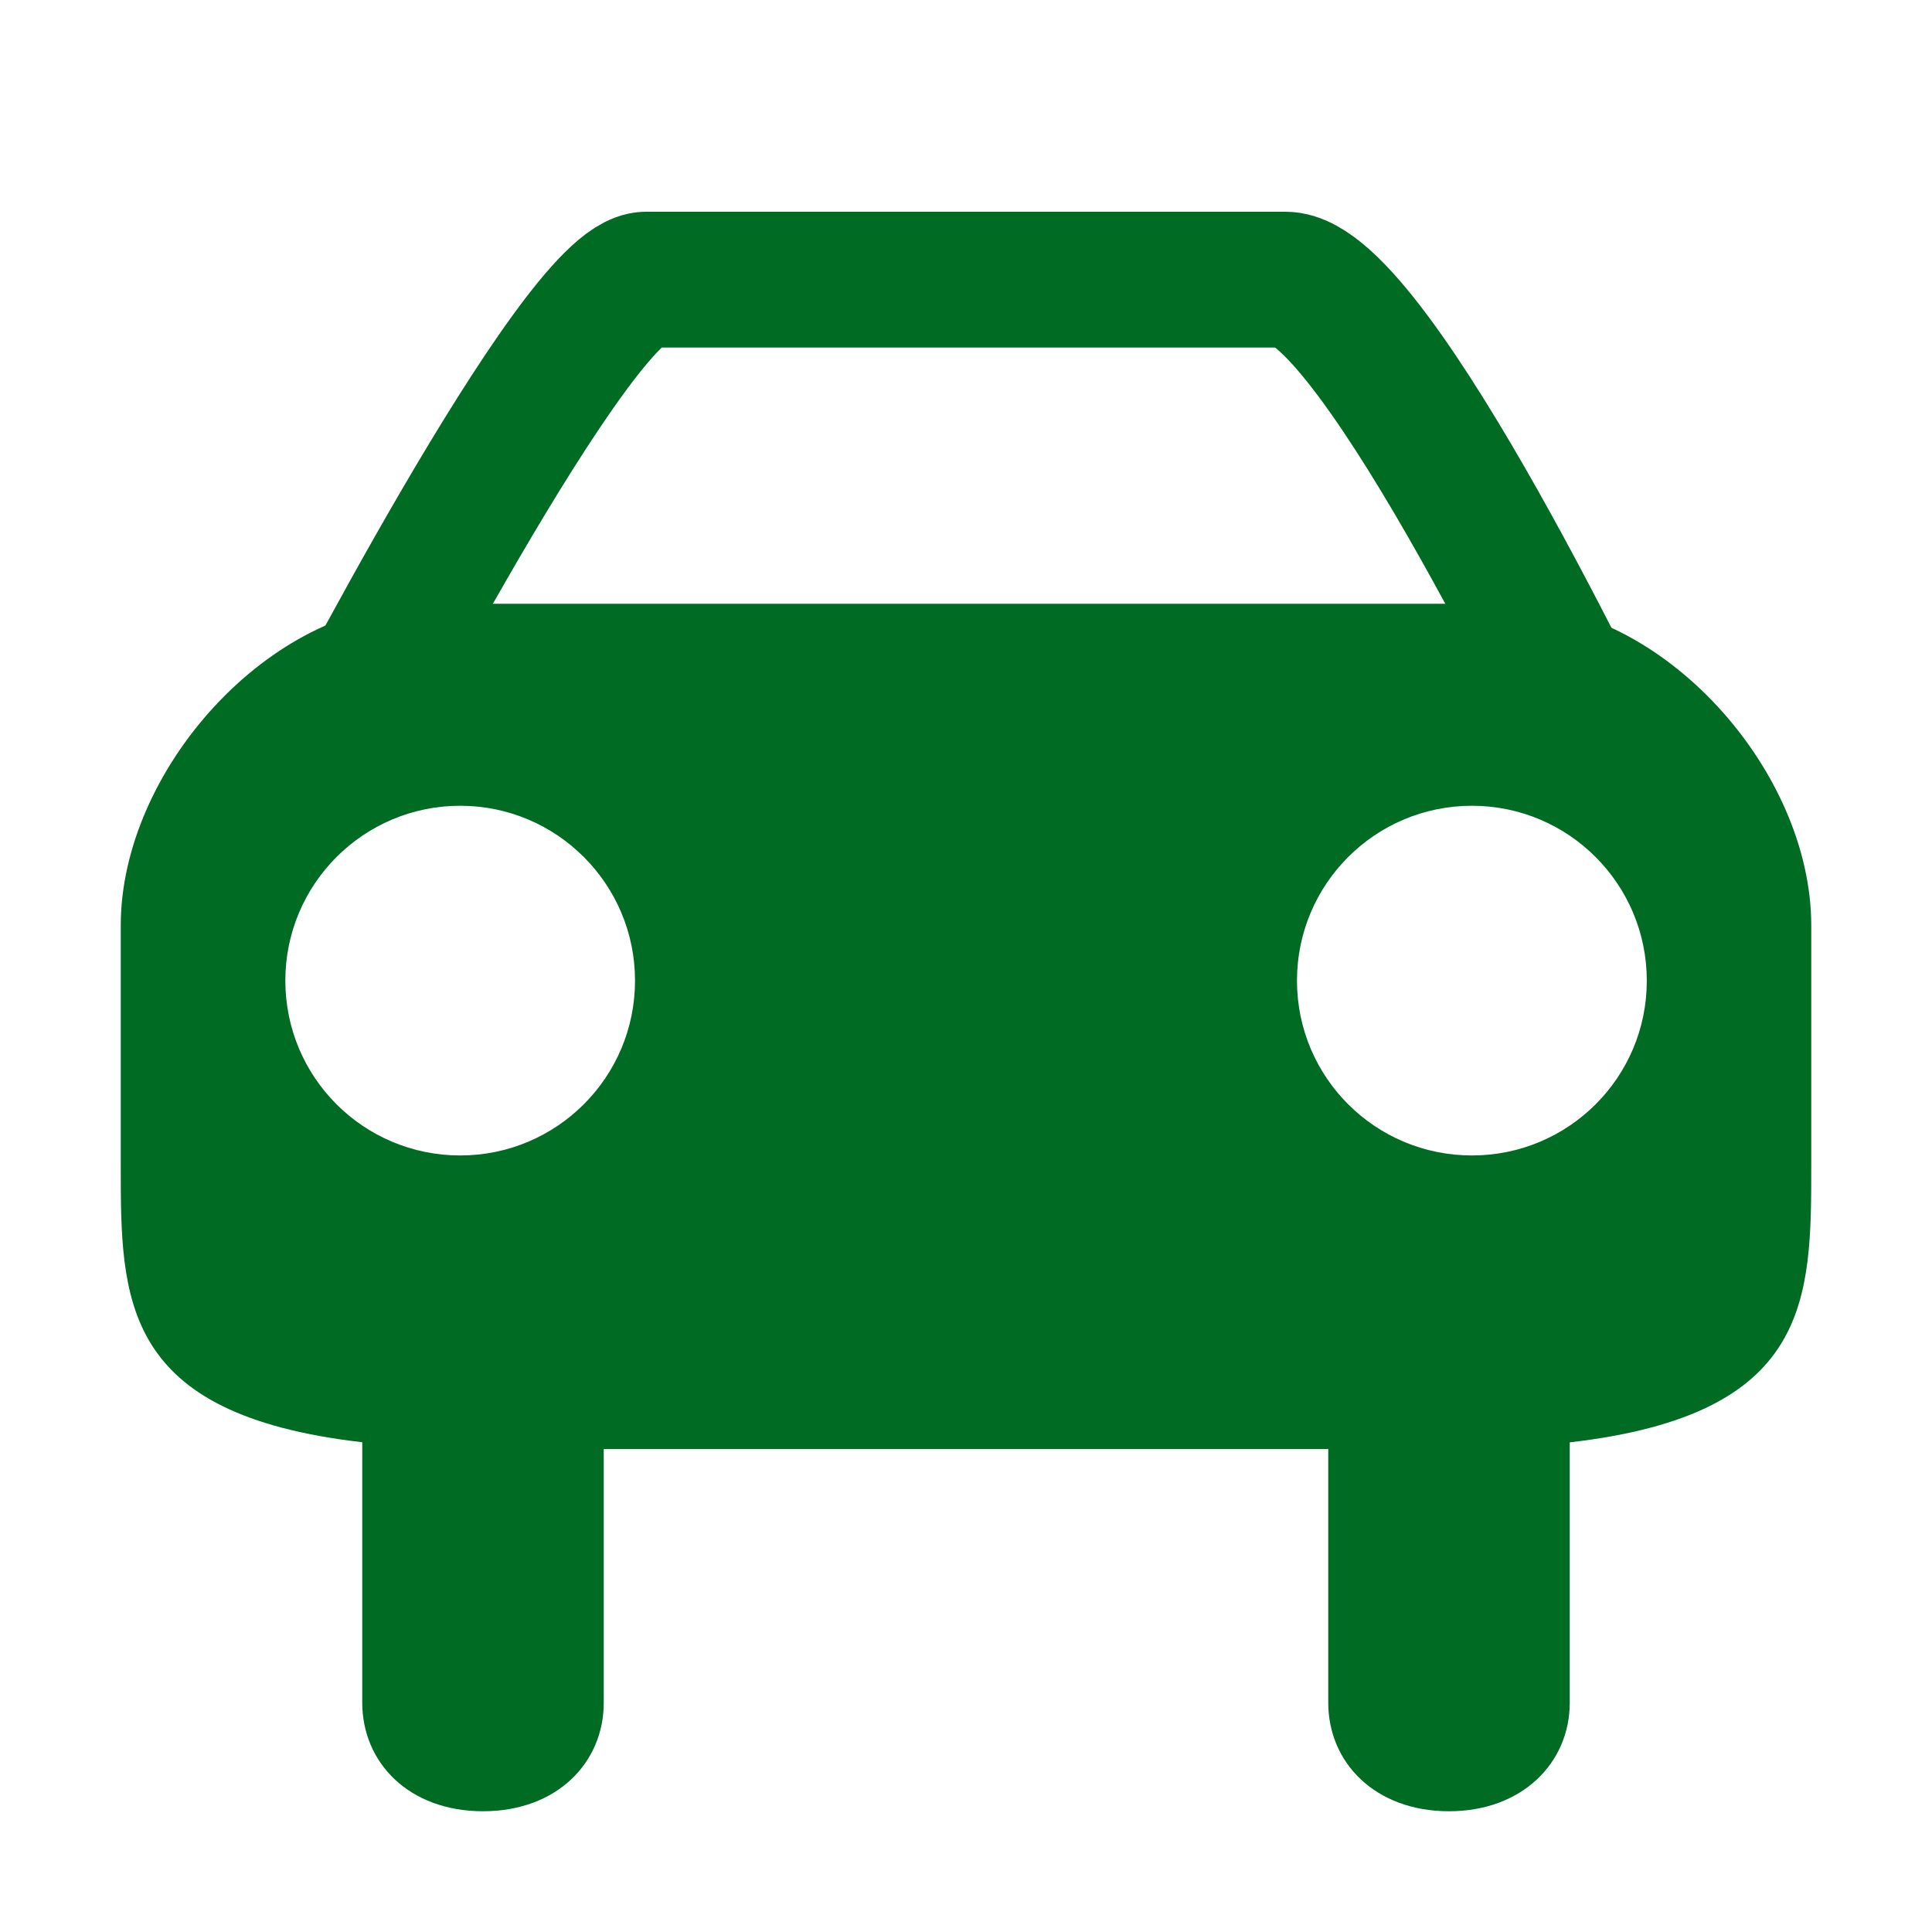
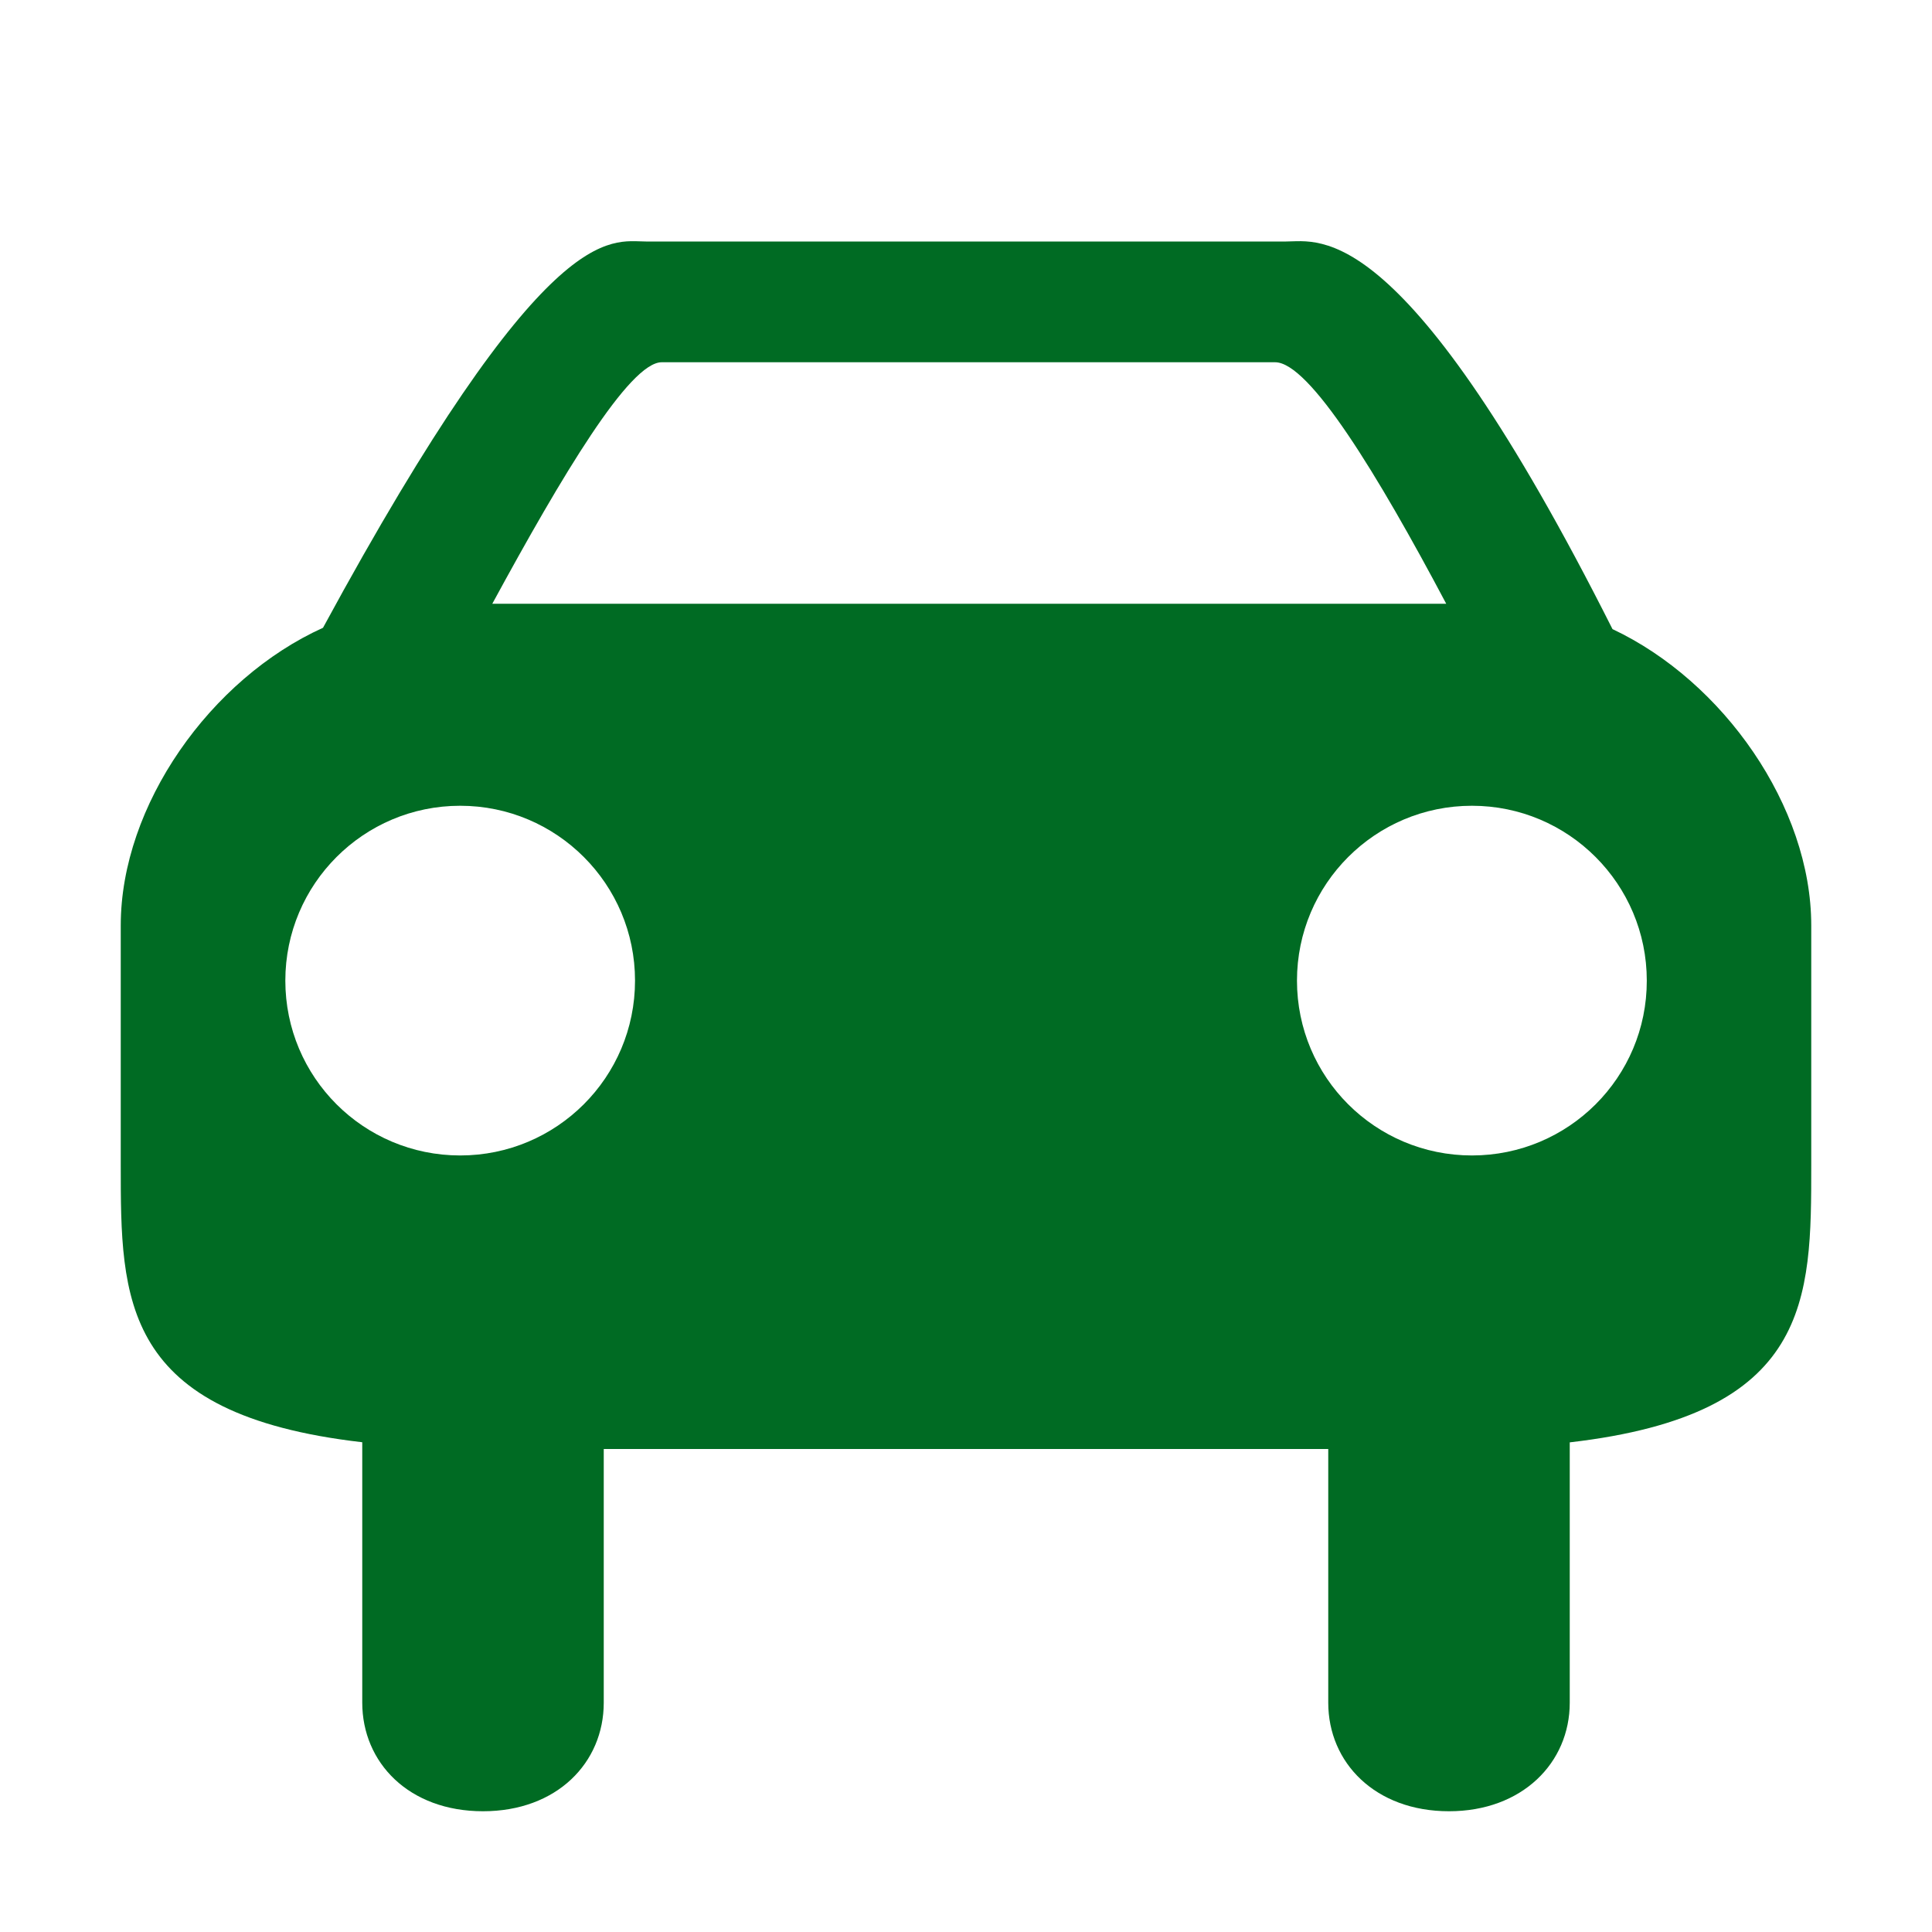
- <svg xmlns="http://www.w3.org/2000/svg" xmlns:xlink="http://www.w3.org/1999/xlink" version="1.1" id="transport" x="0px" y="0px" width="16px" height="16px" viewBox="0 0 16 16" enable-background="new 0 0 16 16" xml:space="preserve">
-   <g>
-     <path fill="#006B23" d="M12.488,5H3.51C2.229,5,1,6.383,1,7.664v1.987c0,1.112,0,2.063,2,2.293v2.156C3,14.598,3.387,15,4,15   c0.612,0,1-0.402,1-0.899V12h6v2.101C11,14.598,11.389,15,12,15c0.607,0,1-0.402,1-0.899v-2.156c2-0.231,2-1.181,2-2.293V7.664   C15,6.383,13.771,5,12.488,5z M3.811,9.569c-0.8,0-1.448-0.647-1.448-1.448c0-0.799,0.648-1.448,1.448-1.448   s1.448,0.649,1.448,1.448C5.259,8.922,4.61,9.569,3.811,9.569z M12.19,9.569c-0.801,0-1.449-0.647-1.449-1.448   c0-0.799,0.648-1.448,1.449-1.448c0.8,0,1.448,0.649,1.448,1.448C13.639,8.922,12.99,9.569,12.19,9.569z" />
-     <g>
-       <defs>
-         <rect id="SVGID_1_" x="-0.724" y="-1.016" width="17.447" height="6.992" />
-       </defs>
-       <clipPath id="SVGID_2_">
-         <use xlink:href="#SVGID_1_" overflow="visible" />
-       </clipPath>
-       <path clip-path="url(#SVGID_2_)" fill="none" stroke="#006B23" stroke-width="1.125" stroke-miterlimit="10" d="M5.352,10.405    L2.705,6.361c0,0,2.074-4.045,2.646-4.045c0.573,0,4.555,0,5.294,0c0.74,0,2.648,4.045,2.648,4.045l-2.648,4.044H5.352z" />
-     </g>
-   </g>
+ <svg xmlns="http://www.w3.org/2000/svg" version="1.1" id="transport" x="0px" y="0px" width="16px" height="16px" viewBox="0 0 16 16" enable-background="new 0 0 16 16" xml:space="preserve">
+   <path fill="#006B23" d="M13.354,5.21C11.629,1.785,10.93,2,10.65,2h-5.3C5.052,2,4.526,1.787,2.675,5.199  C1.743,5.621,1,6.669,1,7.664v1.987c0,1.112,0,2.063,2,2.293v2.156C3,14.598,3.387,15,4,15c0.612,0,1-0.402,1-0.899V12h6v2.101  C11,14.598,11.389,15,12,15c0.607,0,1-0.402,1-0.899v-2.156c2-0.231,2-1.181,2-2.293V7.664C15,6.68,14.272,5.642,13.354,5.21z   M5.48,3h5.08c0.283,0,0.849,0.928,1.417,2h-7.9C4.654,3.938,5.213,3,5.48,3z M3.811,9.569c-0.8,0-1.448-0.647-1.448-1.448  c0-0.799,0.648-1.448,1.448-1.448s1.448,0.649,1.448,1.448C5.259,8.922,4.61,9.569,3.811,9.569z M12.19,9.569  c-0.801,0-1.449-0.647-1.449-1.448c0-0.799,0.648-1.448,1.449-1.448c0.8,0,1.448,0.649,1.448,1.448  C13.639,8.922,12.99,9.569,12.19,9.569z" />
</svg>
